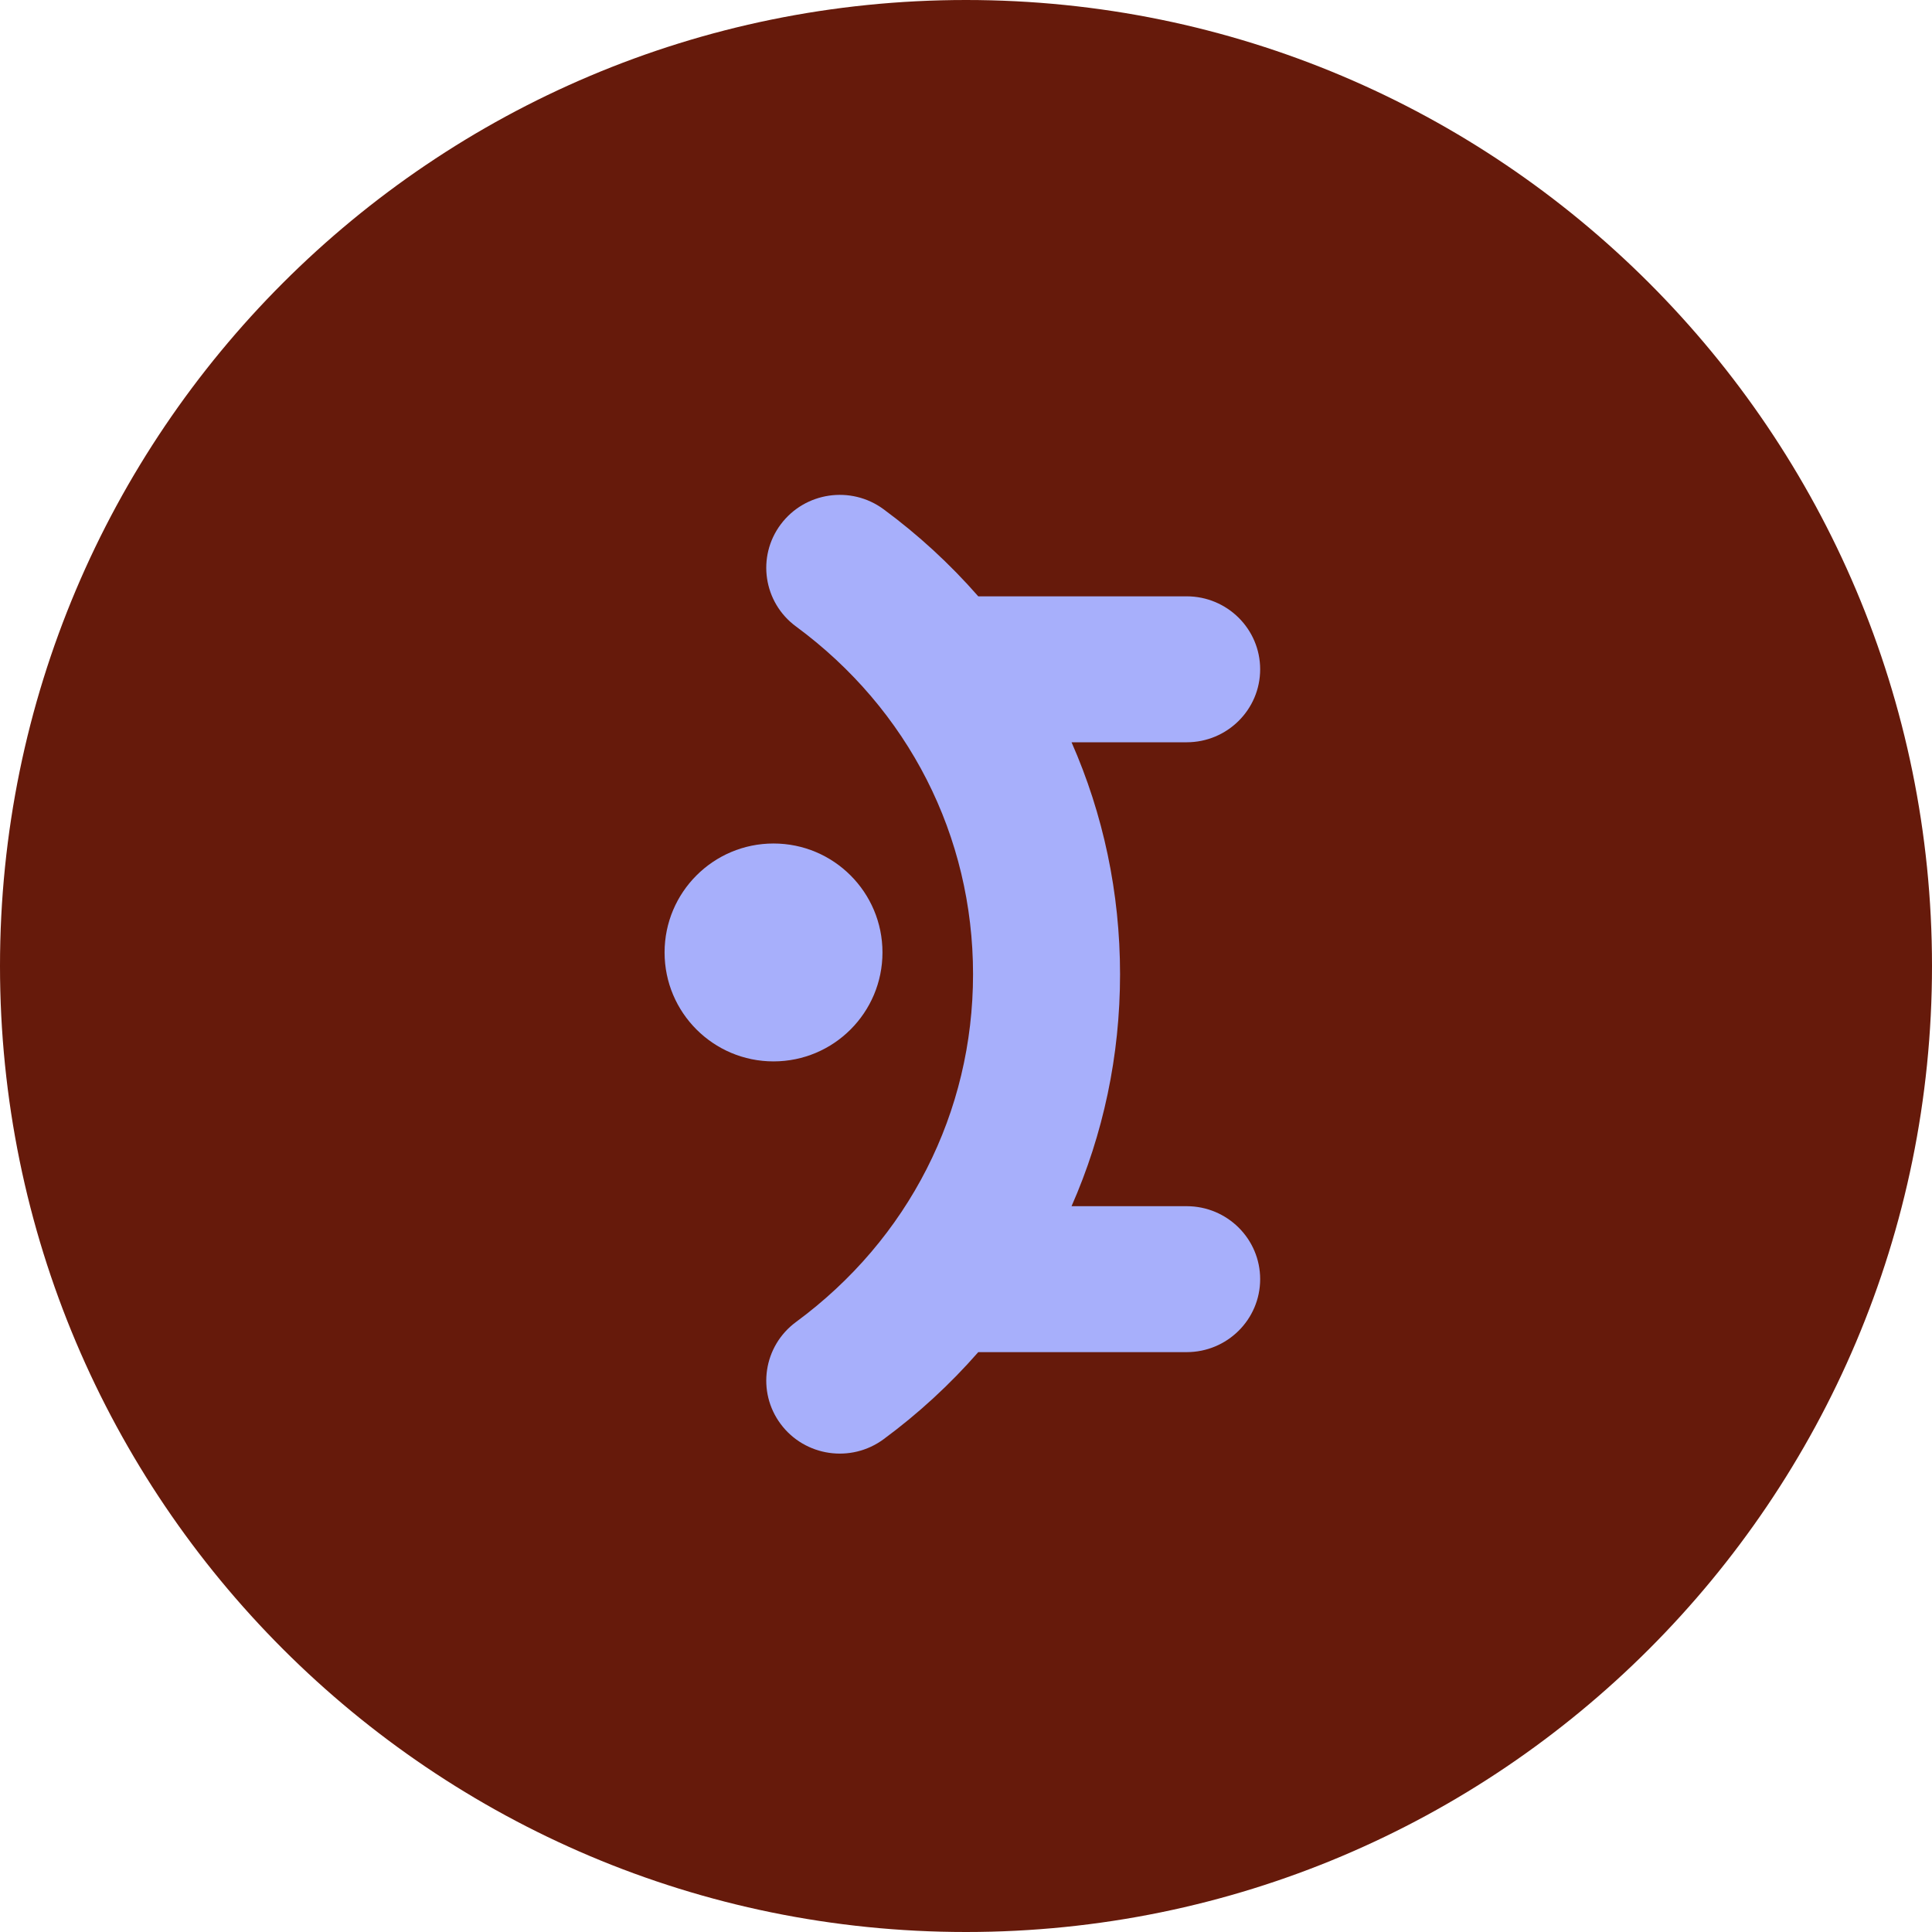
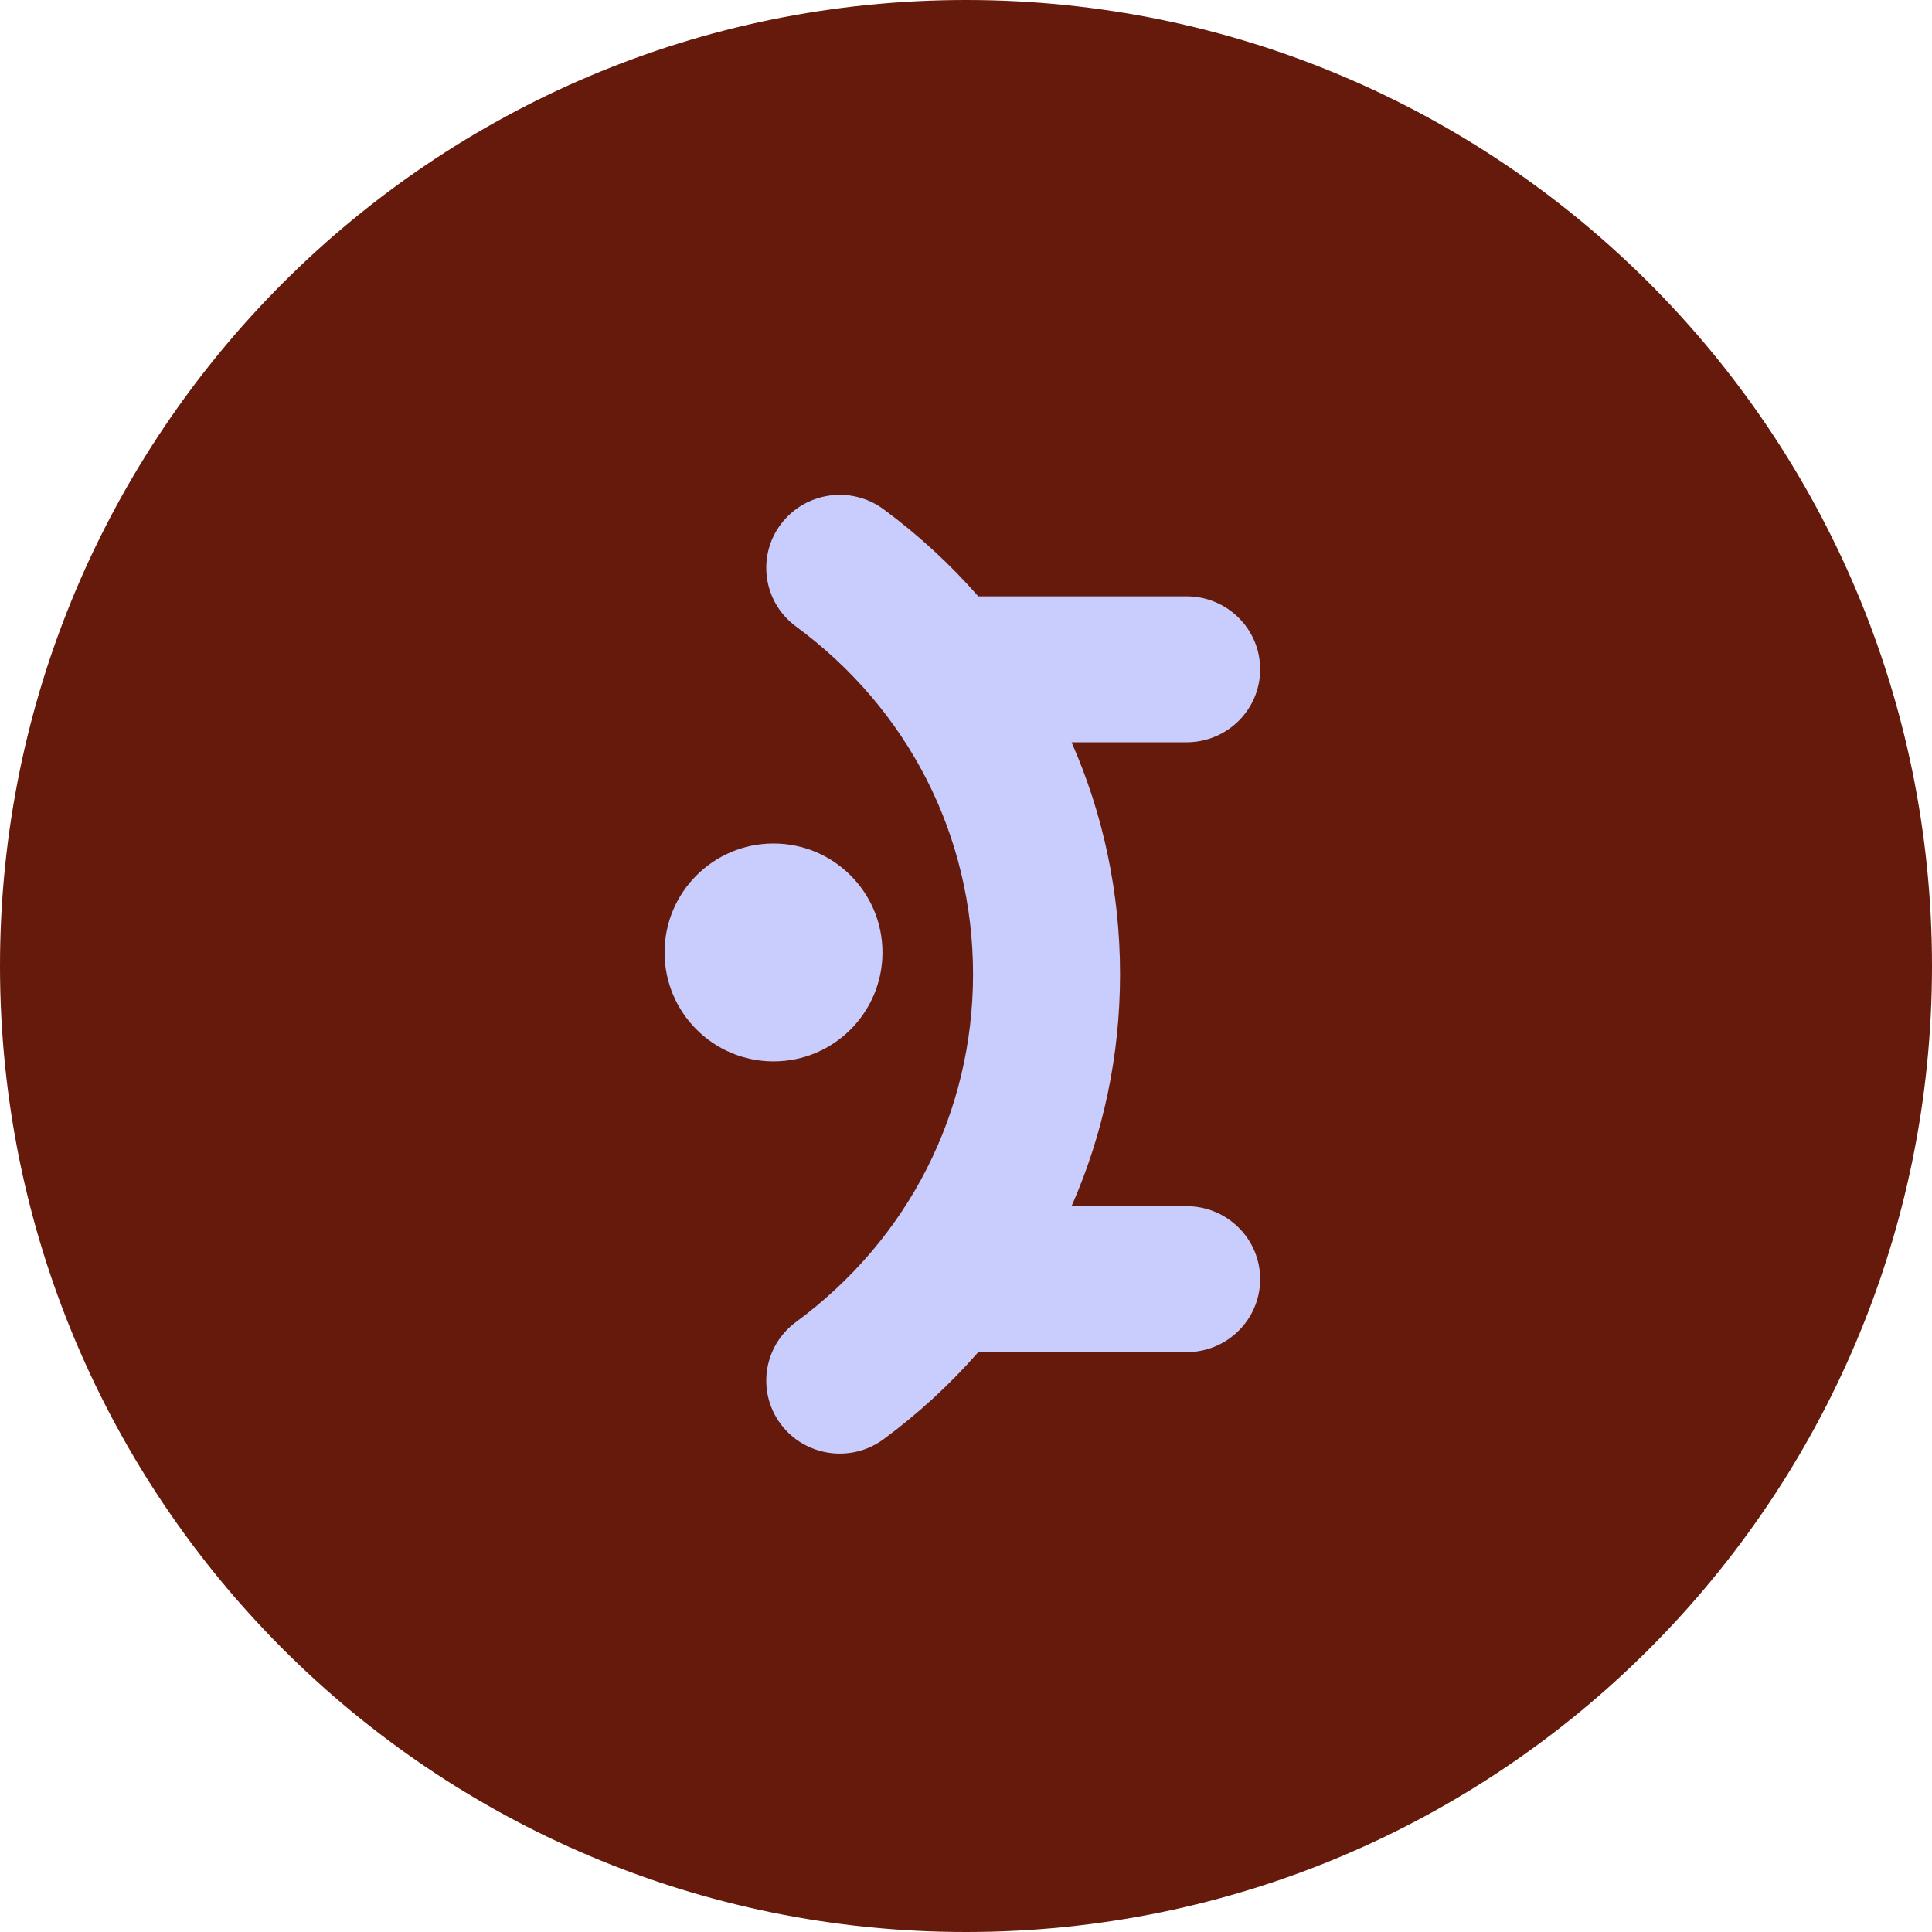
<svg xmlns="http://www.w3.org/2000/svg" viewBox="0 0 500 500">
  <g fill="none" fill-rule="evenodd">
    <rect width="500" height="500" fill="#661A0B" rx="250" />
-     <g fill="#A7AFFB">
+     <g fill="#C9CDFD">
      <path fill-rule="nonzero" d="M202.055 135.706c-6.26 8.373-4.494 20.208 3.944 26.42 29.122 21.45 45.824 54.253 45.824 90.005 0 35.752-16.702 68.559-45.824 90.005-8.436 6.215-10.206 18.043-3.944 26.42 6.26 8.378 18.173 10.13 26.611 3.916a153.835 153.835 0 0024.509-22.54h53.93c10.506 0 19.023-8.455 19.023-18.885 0-10.43-8.517-18.886-19.023-18.886h-29.79c8.196-18.594 12.553-38.923 12.553-60.03s-4.357-41.436-12.552-60.03h29.79c10.505 0 19.022-8.455 19.022-18.885 0-10.43-8.517-18.886-19.023-18.886h-53.93a153.835 153.835 0 00-24.509-22.54c-8.438-6.215-20.351-4.46-26.61 3.916z" />
      <path d="M171.992 246.492c0-15.572 12.624-28.195 28.196-28.195 15.572 0 28.195 12.623 28.195 28.195 0 15.572-12.623 28.196-28.195 28.196-15.572 0-28.196-12.624-28.196-28.196z" />
    </g>
  </g>
</svg>
